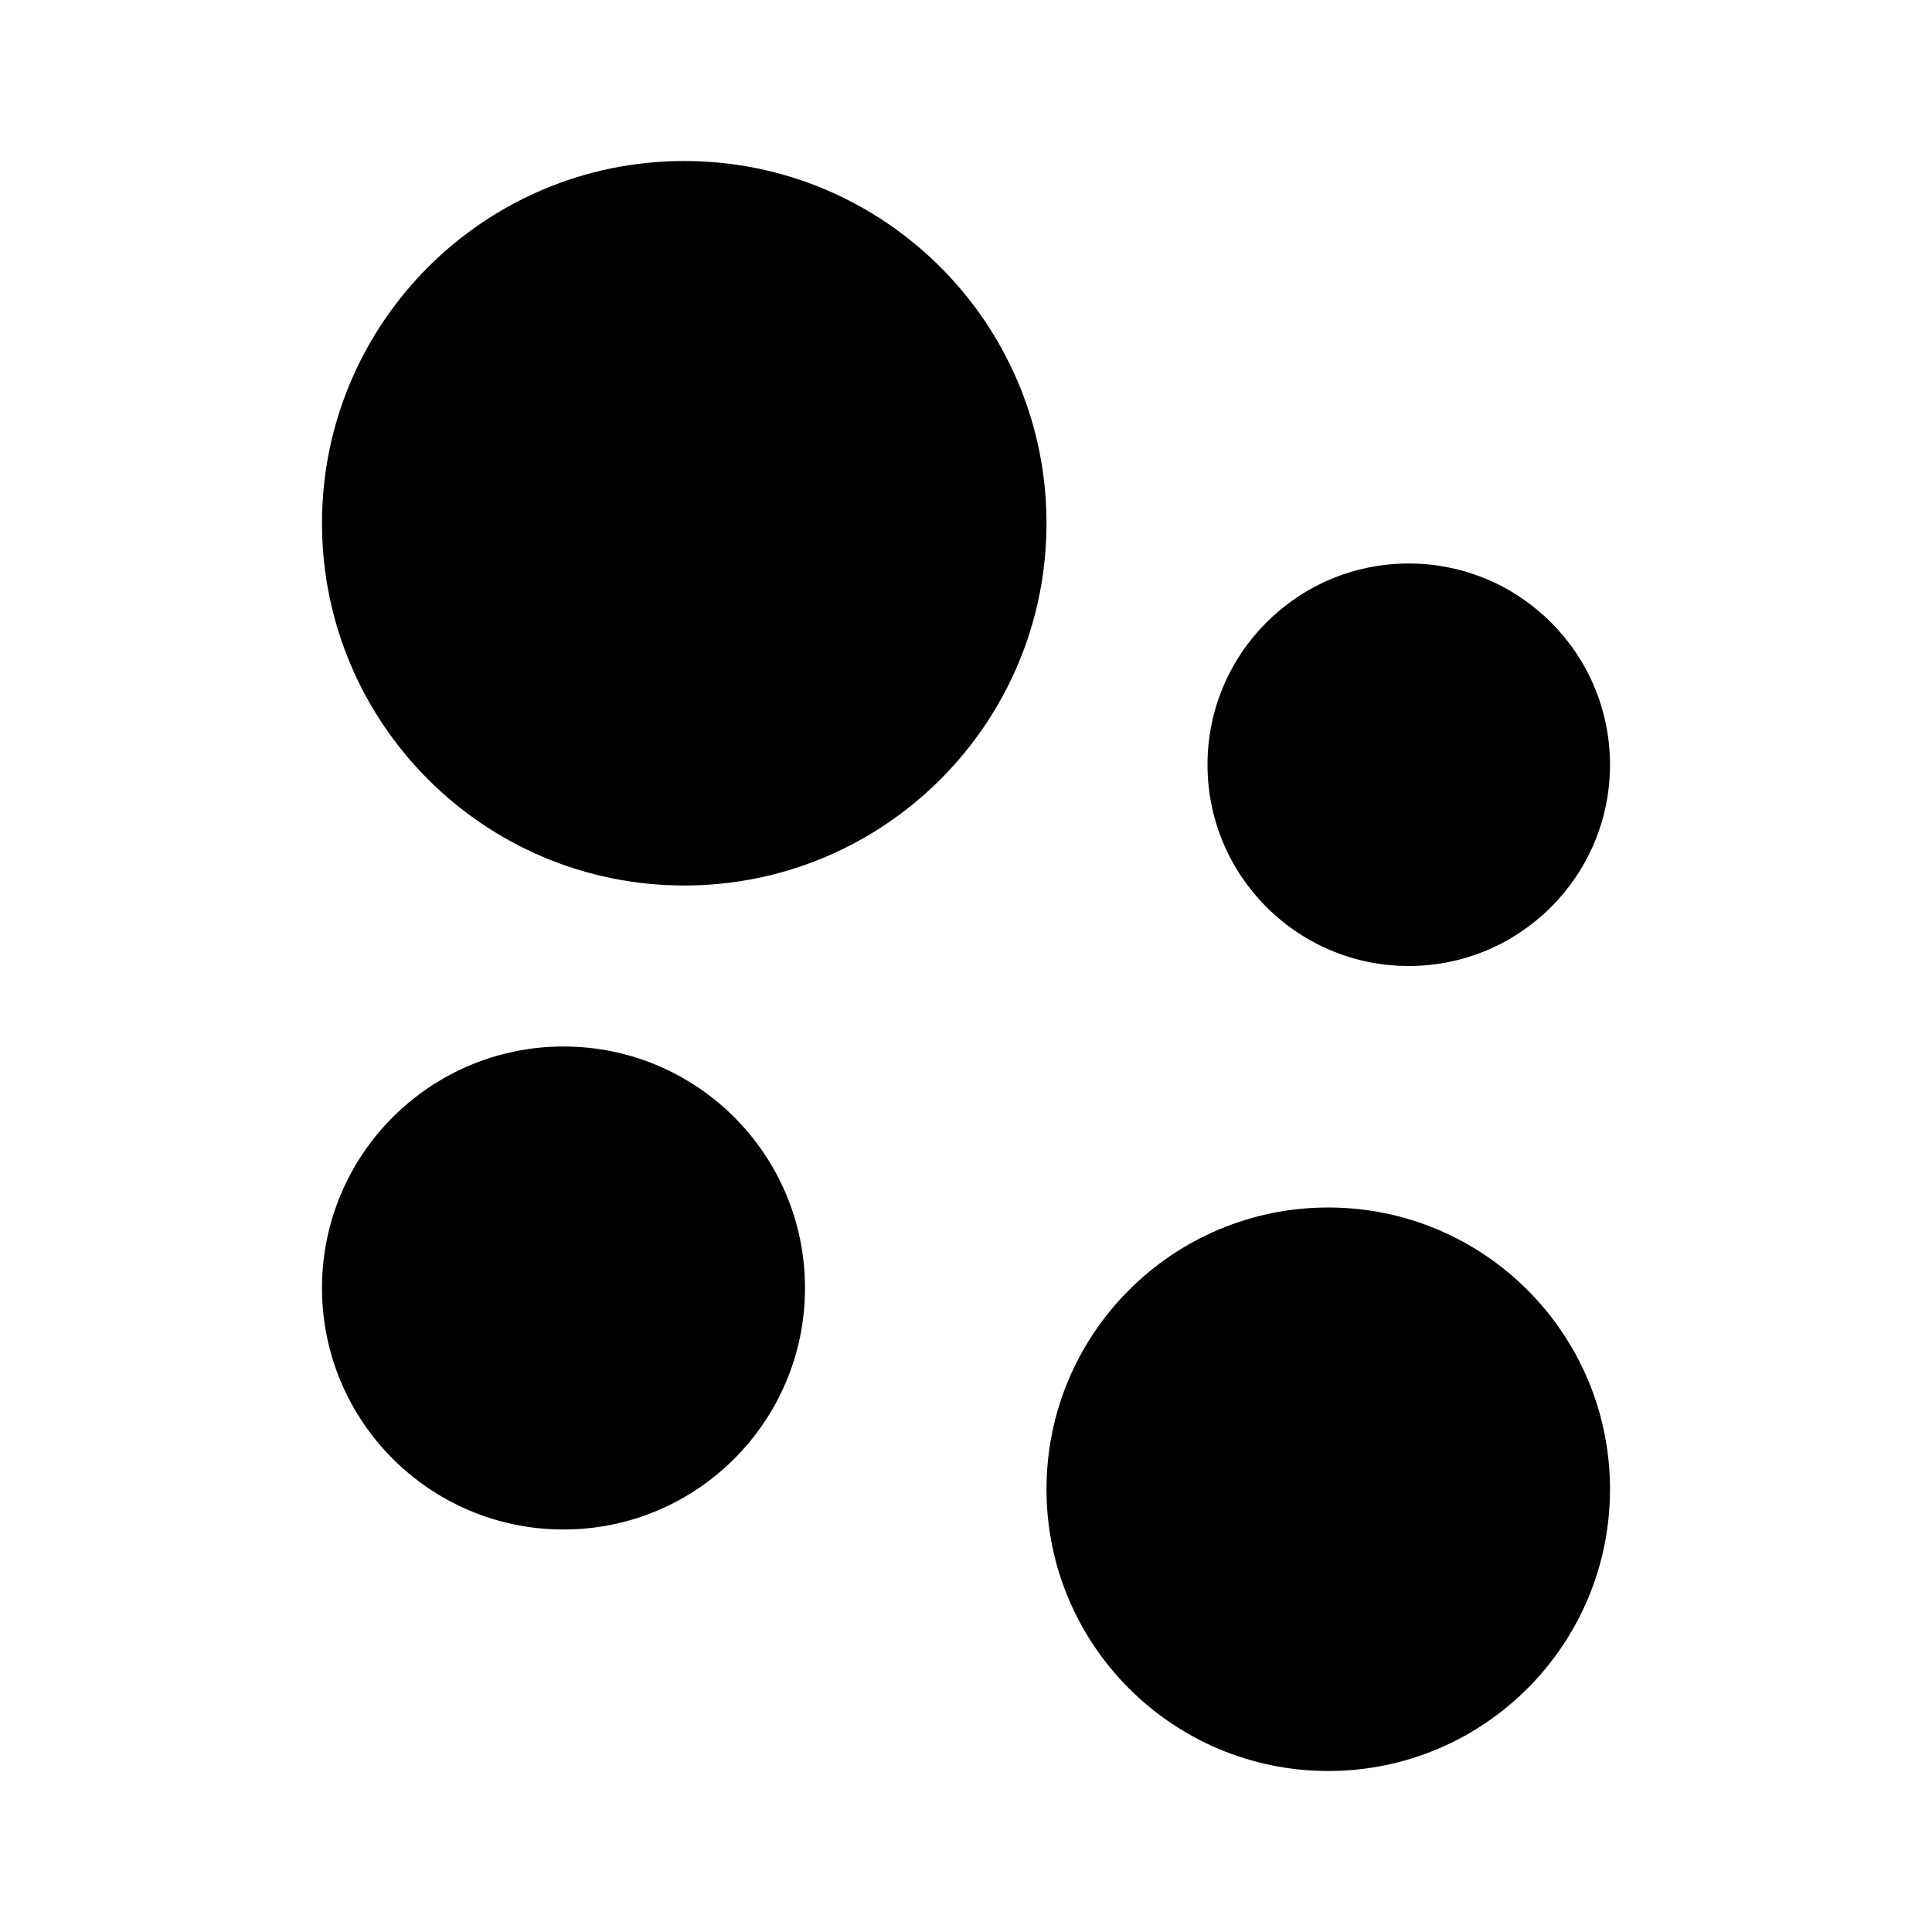
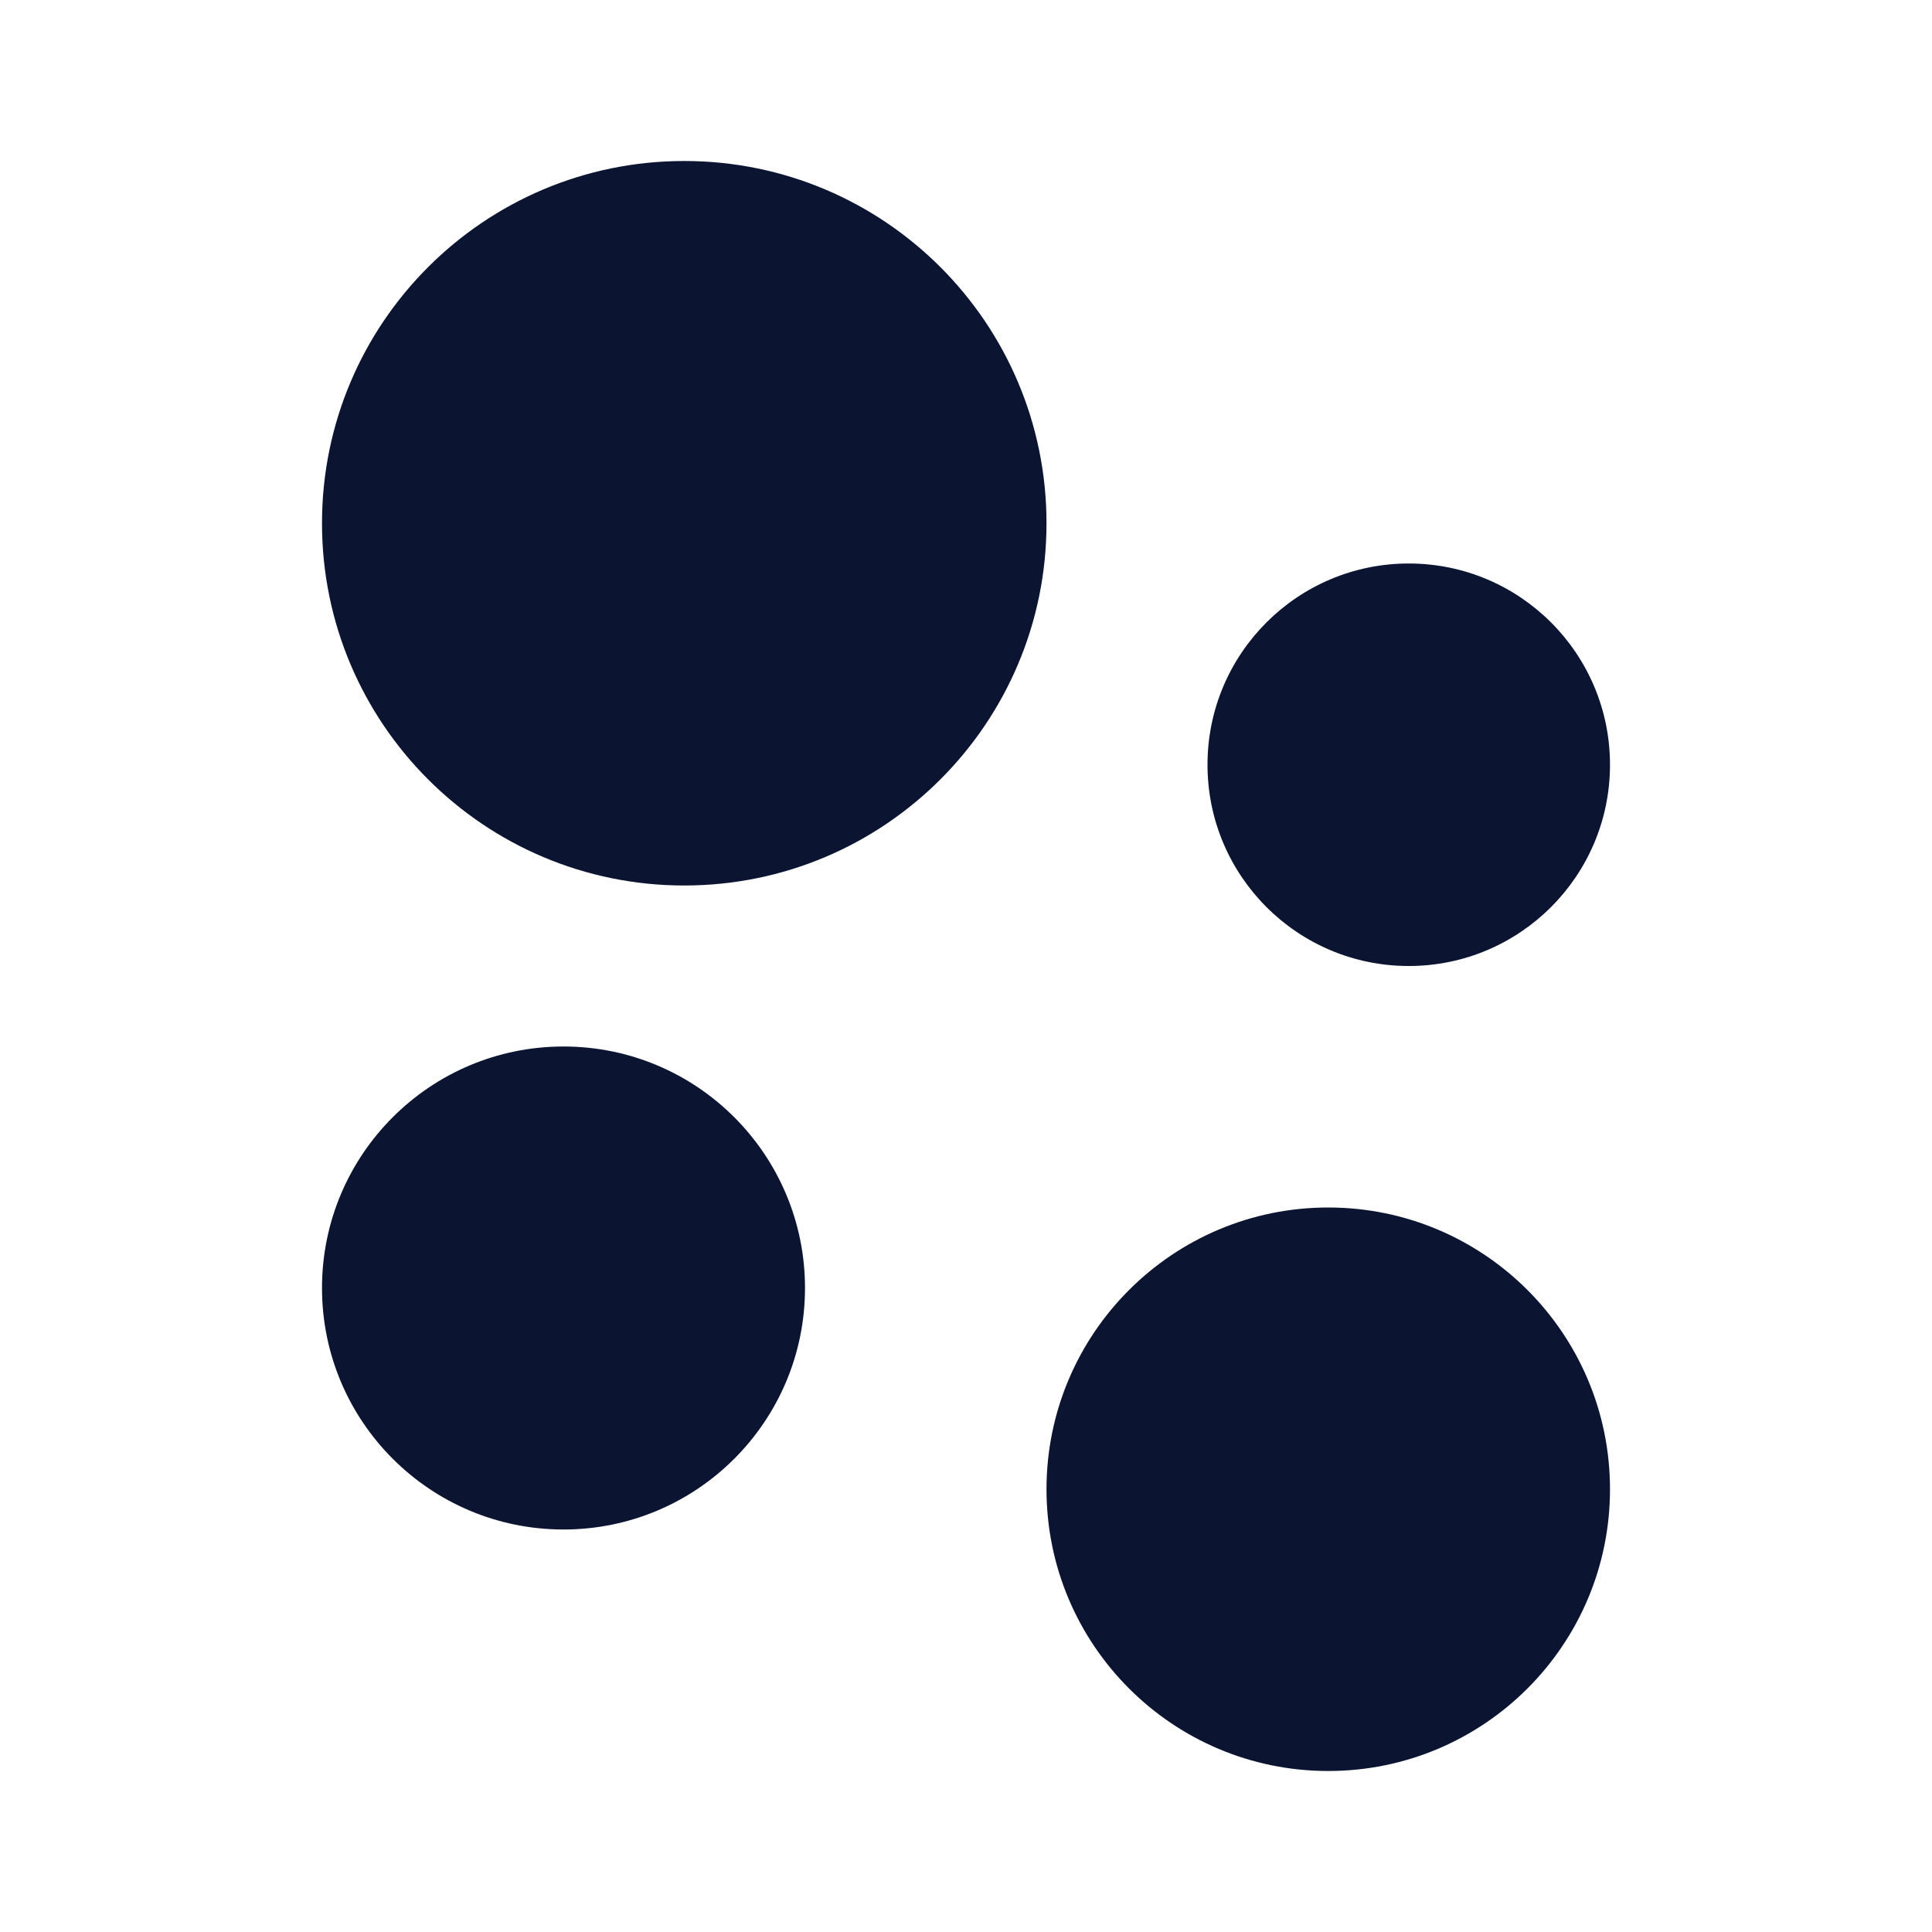
<svg xmlns="http://www.w3.org/2000/svg" width="24" height="24" viewBox="0 0 24 24" fill="none">
-   <rect x="4" y="2" width="9" height="9" rx="4.5" fill="black" />
-   <rect x="4" y="13" width="6" height="6" rx="3" fill="black" />
-   <rect x="15" y="7" width="5" height="5" rx="2.5" fill="black" />
-   <rect x="13" y="15" width="7" height="7" rx="3.5" fill="black" />
+   <rect x="4" y="2" width="9" height="9" rx="4.5" fill="#0B1532" />
+   <rect x="4" y="13" width="6" height="6" rx="3" fill="#0B1532" />
+   <rect x="15" y="7" width="5" height="5" rx="2.5" fill="#0B1532" />
+   <rect x="13" y="15" width="7" height="7" rx="3.5" fill="#0B1532" />
</svg>
